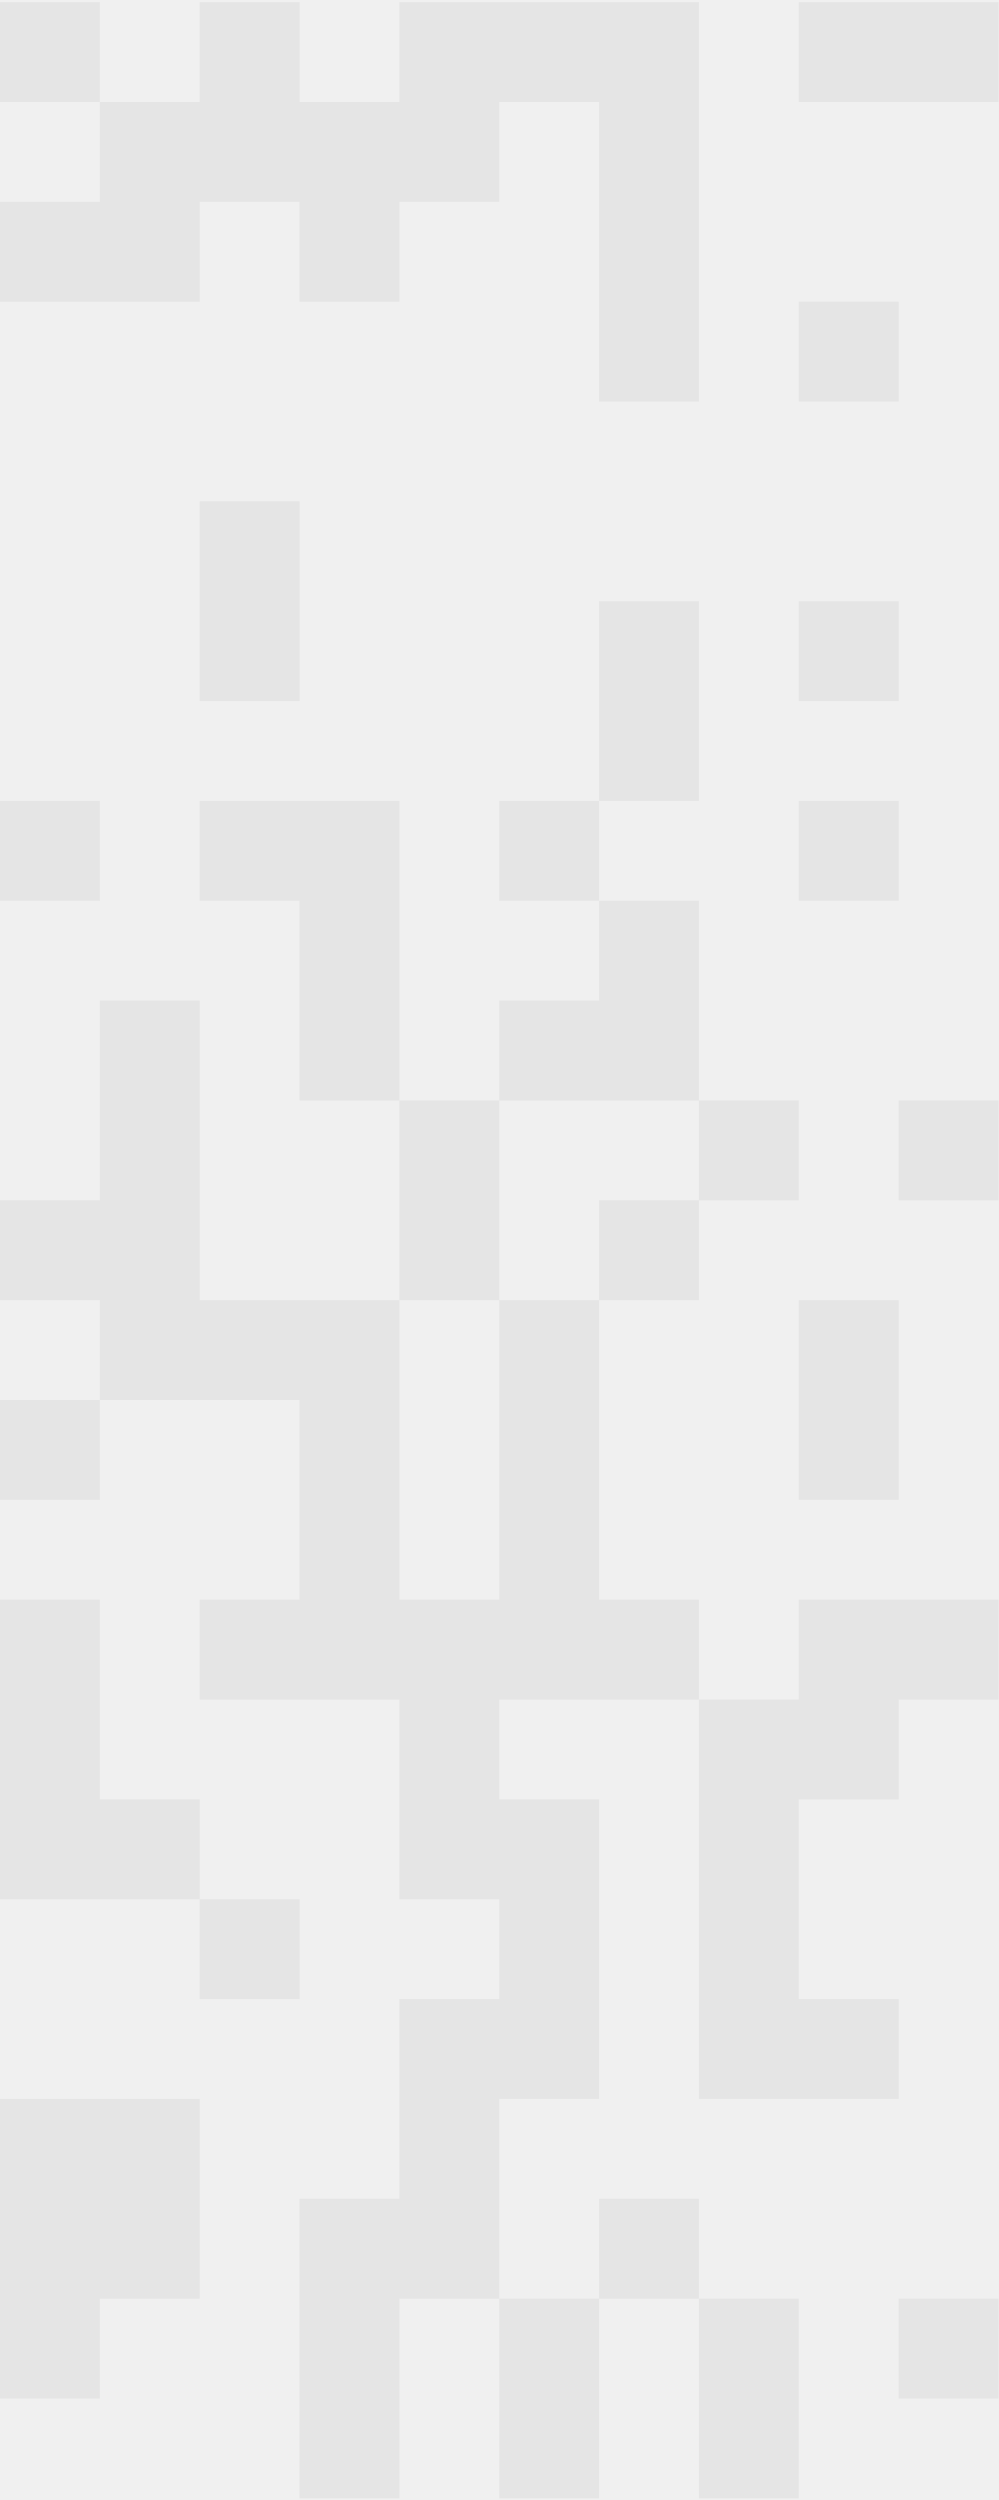
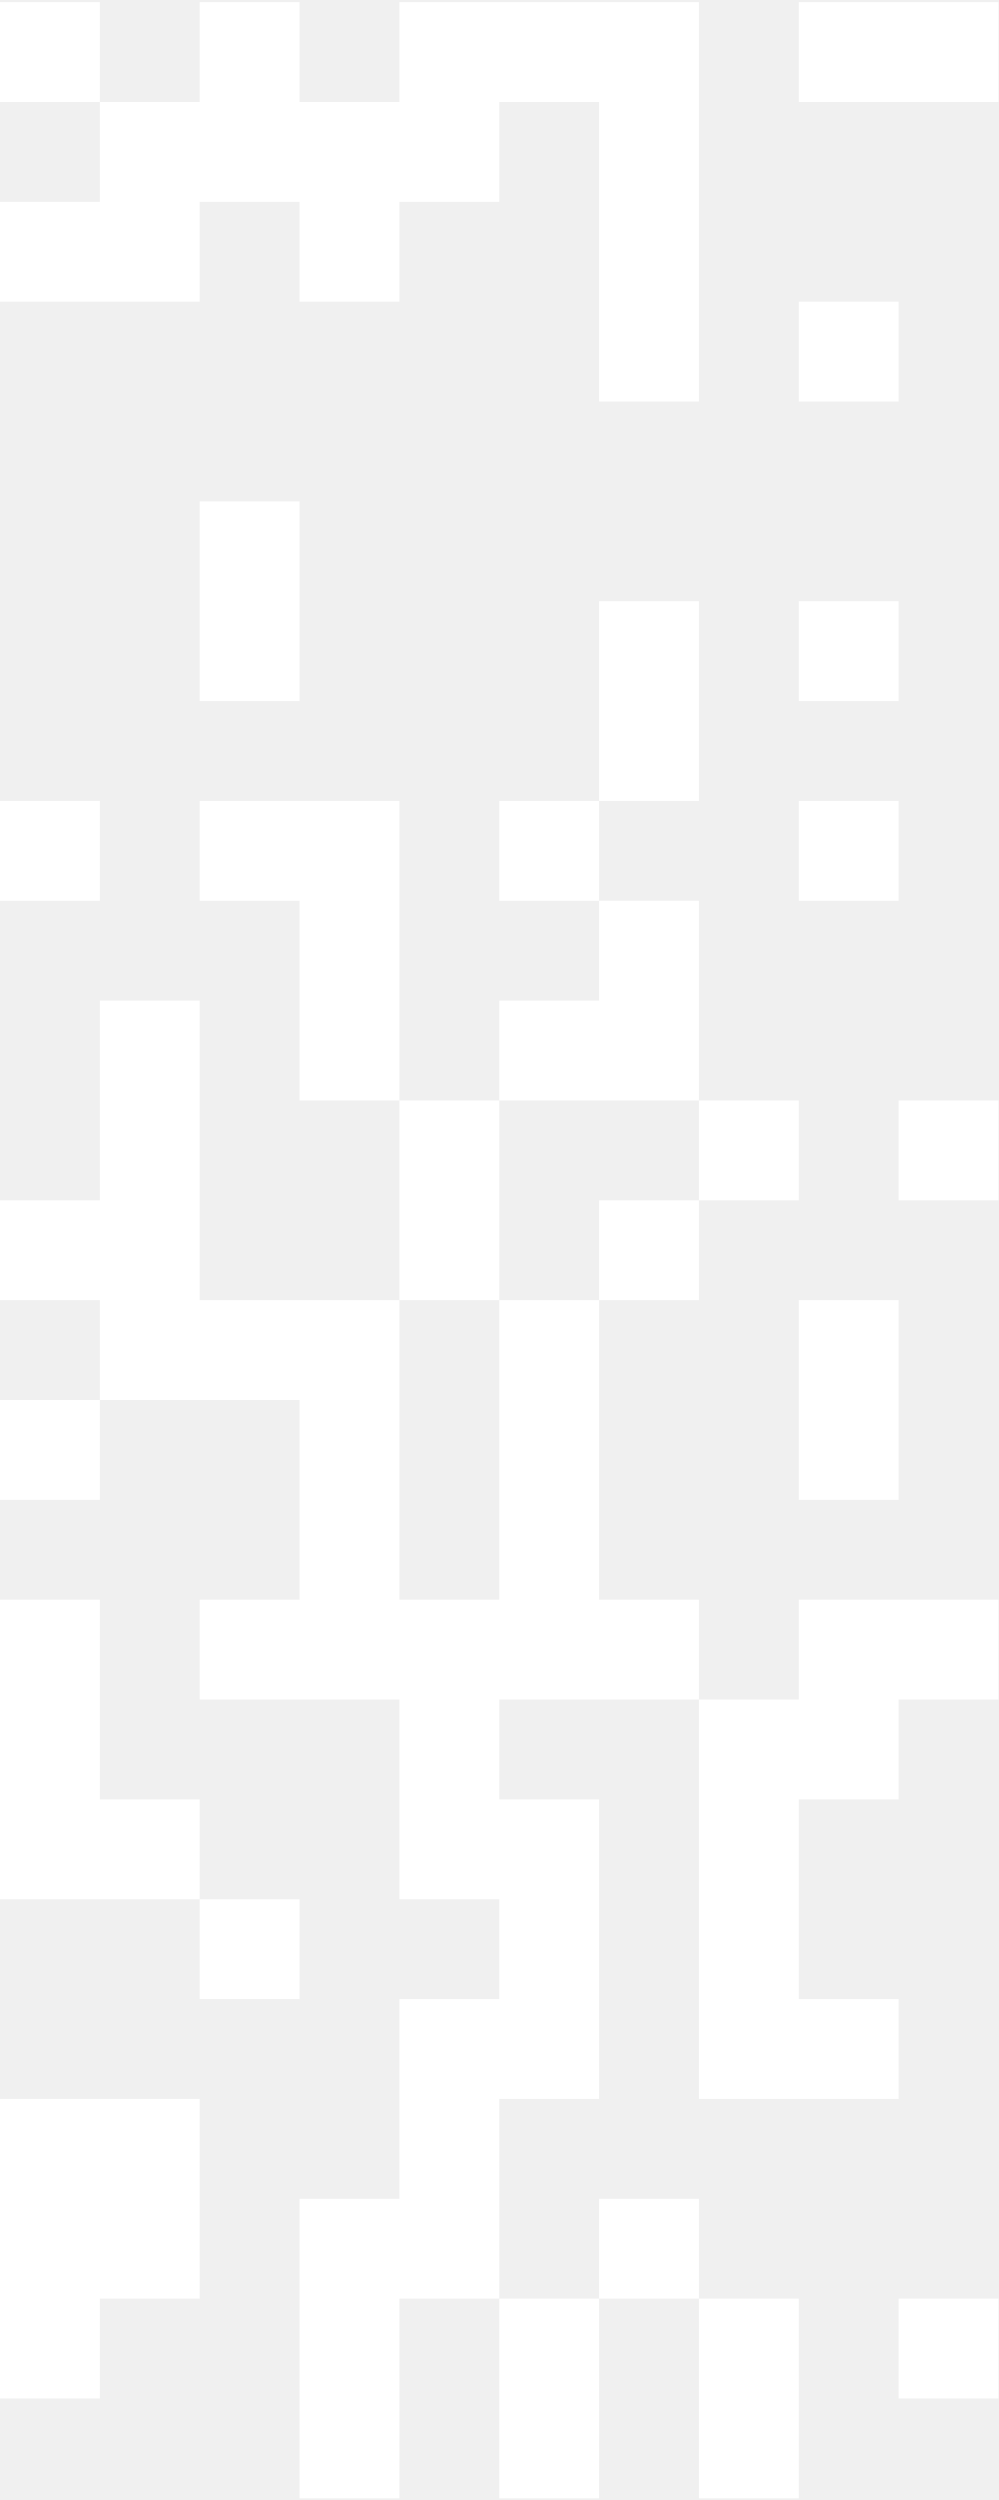
<svg xmlns="http://www.w3.org/2000/svg" width="393" height="984" viewBox="0 0 393 984" fill="none">
-   <path d="M353.7 944.041L353.7 904.741L393 904.741L393 944.041L353.7 944.041ZM353.7 472.441L353.7 433.141L393 433.141L393 472.441L353.7 472.441ZM314.4 590.341L314.4 511.741L353.7 511.741L353.7 590.341L314.4 590.341ZM314.4 354.541L314.4 315.241L353.7 315.241L353.7 354.541L314.4 354.541ZM314.4 275.941L314.4 236.641L353.7 236.641L353.7 275.941L314.4 275.941ZM314.4 158.041L314.4 118.741L353.7 118.741L353.7 158.041L314.4 158.041ZM314.4 0.841L393 0.841L393 40.142L314.4 40.142L314.4 0.841ZM314.4 904.741L314.4 983.341L275.1 983.341L275.1 904.741L314.4 904.741ZM235.8 904.741L235.8 865.441L275.1 865.441L275.1 904.741L235.8 904.741ZM314.4 668.941L314.4 629.641L393 629.641L393 668.941L353.7 668.941L353.7 708.241L314.4 708.241L314.4 786.841L353.7 786.841L353.7 826.141L275.1 826.141L275.1 668.941L314.4 668.941ZM235.8 511.741L235.8 472.441L275.1 472.441L275.1 511.741L235.8 511.741ZM314.4 433.141L314.4 472.441L275.1 472.441L275.1 433.141L314.4 433.141ZM235.8 315.241L235.8 236.641L275.1 236.641L275.1 315.241L235.8 315.241ZM275.1 354.541L275.1 433.141L196.5 433.141L196.5 393.841L235.8 393.841L235.8 354.541L275.1 354.541ZM196.5 354.541L196.5 315.241L235.8 315.241L235.8 354.541L196.5 354.541ZM235.8 904.741L235.8 983.341L196.5 983.341L196.5 904.741L235.8 904.741ZM196.5 433.141L196.5 511.741L157.2 511.741L157.2 433.141L196.5 433.141ZM78.6 354.541L78.6 315.241L157.2 315.241L157.2 433.141L117.9 433.141L117.9 354.541L78.6 354.541ZM78.6 275.941L78.6 197.341L117.9 197.341L117.9 275.941L78.6 275.941ZM117.9 747.541L117.9 786.841L78.6 786.841L78.6 747.541L117.9 747.541ZM39.3 944.041L8.08417e-05 944.041L8.59953e-05 826.141L78.6 826.141L78.6 904.741L39.3 904.741L39.3 944.041ZM78.6 708.241L78.6 747.541L8.9431e-05 747.541L9.45846e-05 629.641L39.3 629.641L39.3 708.241L78.6 708.241ZM9.63025e-05 590.341L9.80203e-05 551.041L39.3 551.041L39.3 590.341L9.63025e-05 590.341ZM9.97382e-05 511.741L0 472.441L39.3 472.441L39.3 393.841L78.6 393.841L78.6 511.741L157.2 511.741L157.2 629.641L196.5 629.641L196.5 511.741L235.8 511.741L235.8 629.641L275.1 629.641L275.1 668.941L196.5 668.941L196.5 708.241L235.8 708.241L235.8 826.141L196.5 826.141L196.5 904.741L157.2 904.741L157.2 983.341L117.9 983.341L117.9 865.441L157.2 865.441L157.2 786.841L196.5 786.841L196.5 747.541L157.2 747.541L157.2 668.941L78.6 668.941L78.6 629.641L117.9 629.641L117.9 551.041L39.3 551.041L39.3 511.741L9.97382e-05 511.741ZM0 354.541L0 315.241L39.3 315.241L39.3 354.541L0 354.541ZM78.6 40.142L78.6 0.841L117.9 0.841L117.9 40.142L157.2 40.142L157.2 0.841L275.1 0.841L275.1 158.041L235.8 158.041L235.8 40.142L196.5 40.142L196.5 79.442L157.2 79.442L157.2 118.741L117.9 118.741L117.9 79.442L78.6 79.442L78.6 118.741L0 118.741L0 79.442L39.3 79.442L39.3 40.142L78.6 40.142ZM0 40.142L0 0.841L39.3 0.841L39.3 40.142L0 40.142Z" fill="black" fill-opacity="0.05" />
+   <path d="M353.7 944.041L353.7 904.741L393 904.741L393 944.041L353.7 944.041ZM353.7 472.441L353.7 433.141L393 433.141L393 472.441L353.7 472.441ZM314.4 590.341L314.4 511.741L353.7 511.741L353.7 590.341L314.4 590.341ZM314.4 354.541L314.4 315.241L353.7 315.241L353.7 354.541L314.4 354.541ZM314.4 275.941L314.4 236.641L353.7 236.641L353.7 275.941L314.4 275.941ZM314.4 158.041L314.4 118.741L353.7 118.741L353.7 158.041L314.4 158.041ZM314.4 0.841L393 0.841L393 40.142L314.4 40.142L314.4 0.841ZM314.4 904.741L314.4 983.341L275.1 983.341L275.1 904.741L314.4 904.741ZM235.8 904.741L235.8 865.441L275.1 865.441L275.1 904.741L235.8 904.741ZM314.4 668.941L314.4 629.641L393 629.641L393 668.941L353.7 668.941L353.7 708.241L314.4 708.241L314.4 786.841L353.7 786.841L353.7 826.141L275.1 826.141L275.1 668.941L314.4 668.941ZM235.8 511.741L235.8 472.441L275.1 472.441L275.1 511.741L235.8 511.741ZM314.4 433.141L314.4 472.441L275.1 472.441L275.1 433.141L314.4 433.141ZM235.8 315.241L235.8 236.641L275.1 236.641L275.1 315.241L235.8 315.241ZM275.1 354.541L275.1 433.141L196.5 433.141L196.5 393.841L235.8 393.841L235.8 354.541L275.1 354.541ZM196.5 354.541L196.5 315.241L235.8 315.241L235.8 354.541L196.5 354.541ZM235.8 904.741L235.8 983.341L196.5 983.341L196.5 904.741L235.8 904.741ZM196.5 433.141L196.5 511.741L157.2 511.741L157.2 433.141L196.5 433.141ZM78.6 354.541L78.6 315.241L157.2 315.241L157.2 433.141L117.9 433.141L117.9 354.541L78.6 354.541ZM78.6 275.941L78.6 197.341L117.9 197.341L117.9 275.941L78.6 275.941ZM117.9 747.541L117.9 786.841L78.6 786.841L78.6 747.541L117.9 747.541ZM39.3 944.041L8.08417e-05 944.041L8.59953e-05 826.141L78.6 826.141L78.6 904.741L39.3 904.741L39.3 944.041ZM78.6 708.241L78.6 747.541L8.9431e-05 747.541L9.45846e-05 629.641L39.3 629.641L39.3 708.241L78.6 708.241ZM9.63025e-05 590.341L9.80203e-05 551.041L39.3 551.041L39.3 590.341L9.63025e-05 590.341ZM9.97382e-05 511.741L0 472.441L39.3 472.441L39.3 393.841L78.6 393.841L78.6 511.741L157.2 511.741L157.2 629.641L196.5 629.641L196.5 511.741L235.8 511.741L235.8 629.641L275.1 629.641L275.1 668.941L196.5 668.941L196.5 708.241L235.8 708.241L235.8 826.141L196.5 826.141L196.5 904.741L157.2 904.741L157.2 983.341L117.9 983.341L117.9 865.441L157.2 865.441L157.2 786.841L196.5 786.841L196.5 747.541L157.2 747.541L157.2 668.941L78.6 668.941L78.6 629.641L117.9 629.641L117.9 551.041L39.3 551.041L39.3 511.741L9.97382e-05 511.741ZM0 354.541L0 315.241L39.3 315.241L39.3 354.541L0 354.541ZM78.6 40.142L78.6 0.841L117.9 0.841L117.9 40.142L157.2 40.142L157.2 0.841L275.1 0.841L275.1 158.041L235.8 158.041L235.8 40.142L196.5 40.142L196.5 79.442L157.2 79.442L157.2 118.741L117.9 118.741L117.9 79.442L78.6 79.442L78.6 118.741L0 118.741L0 79.442L39.3 79.442L39.3 40.142L78.6 40.142ZM0 40.142L0 0.841L39.3 0.841L39.3 40.142L0 40.142Z" fill="#ffffff" />
</svg>
